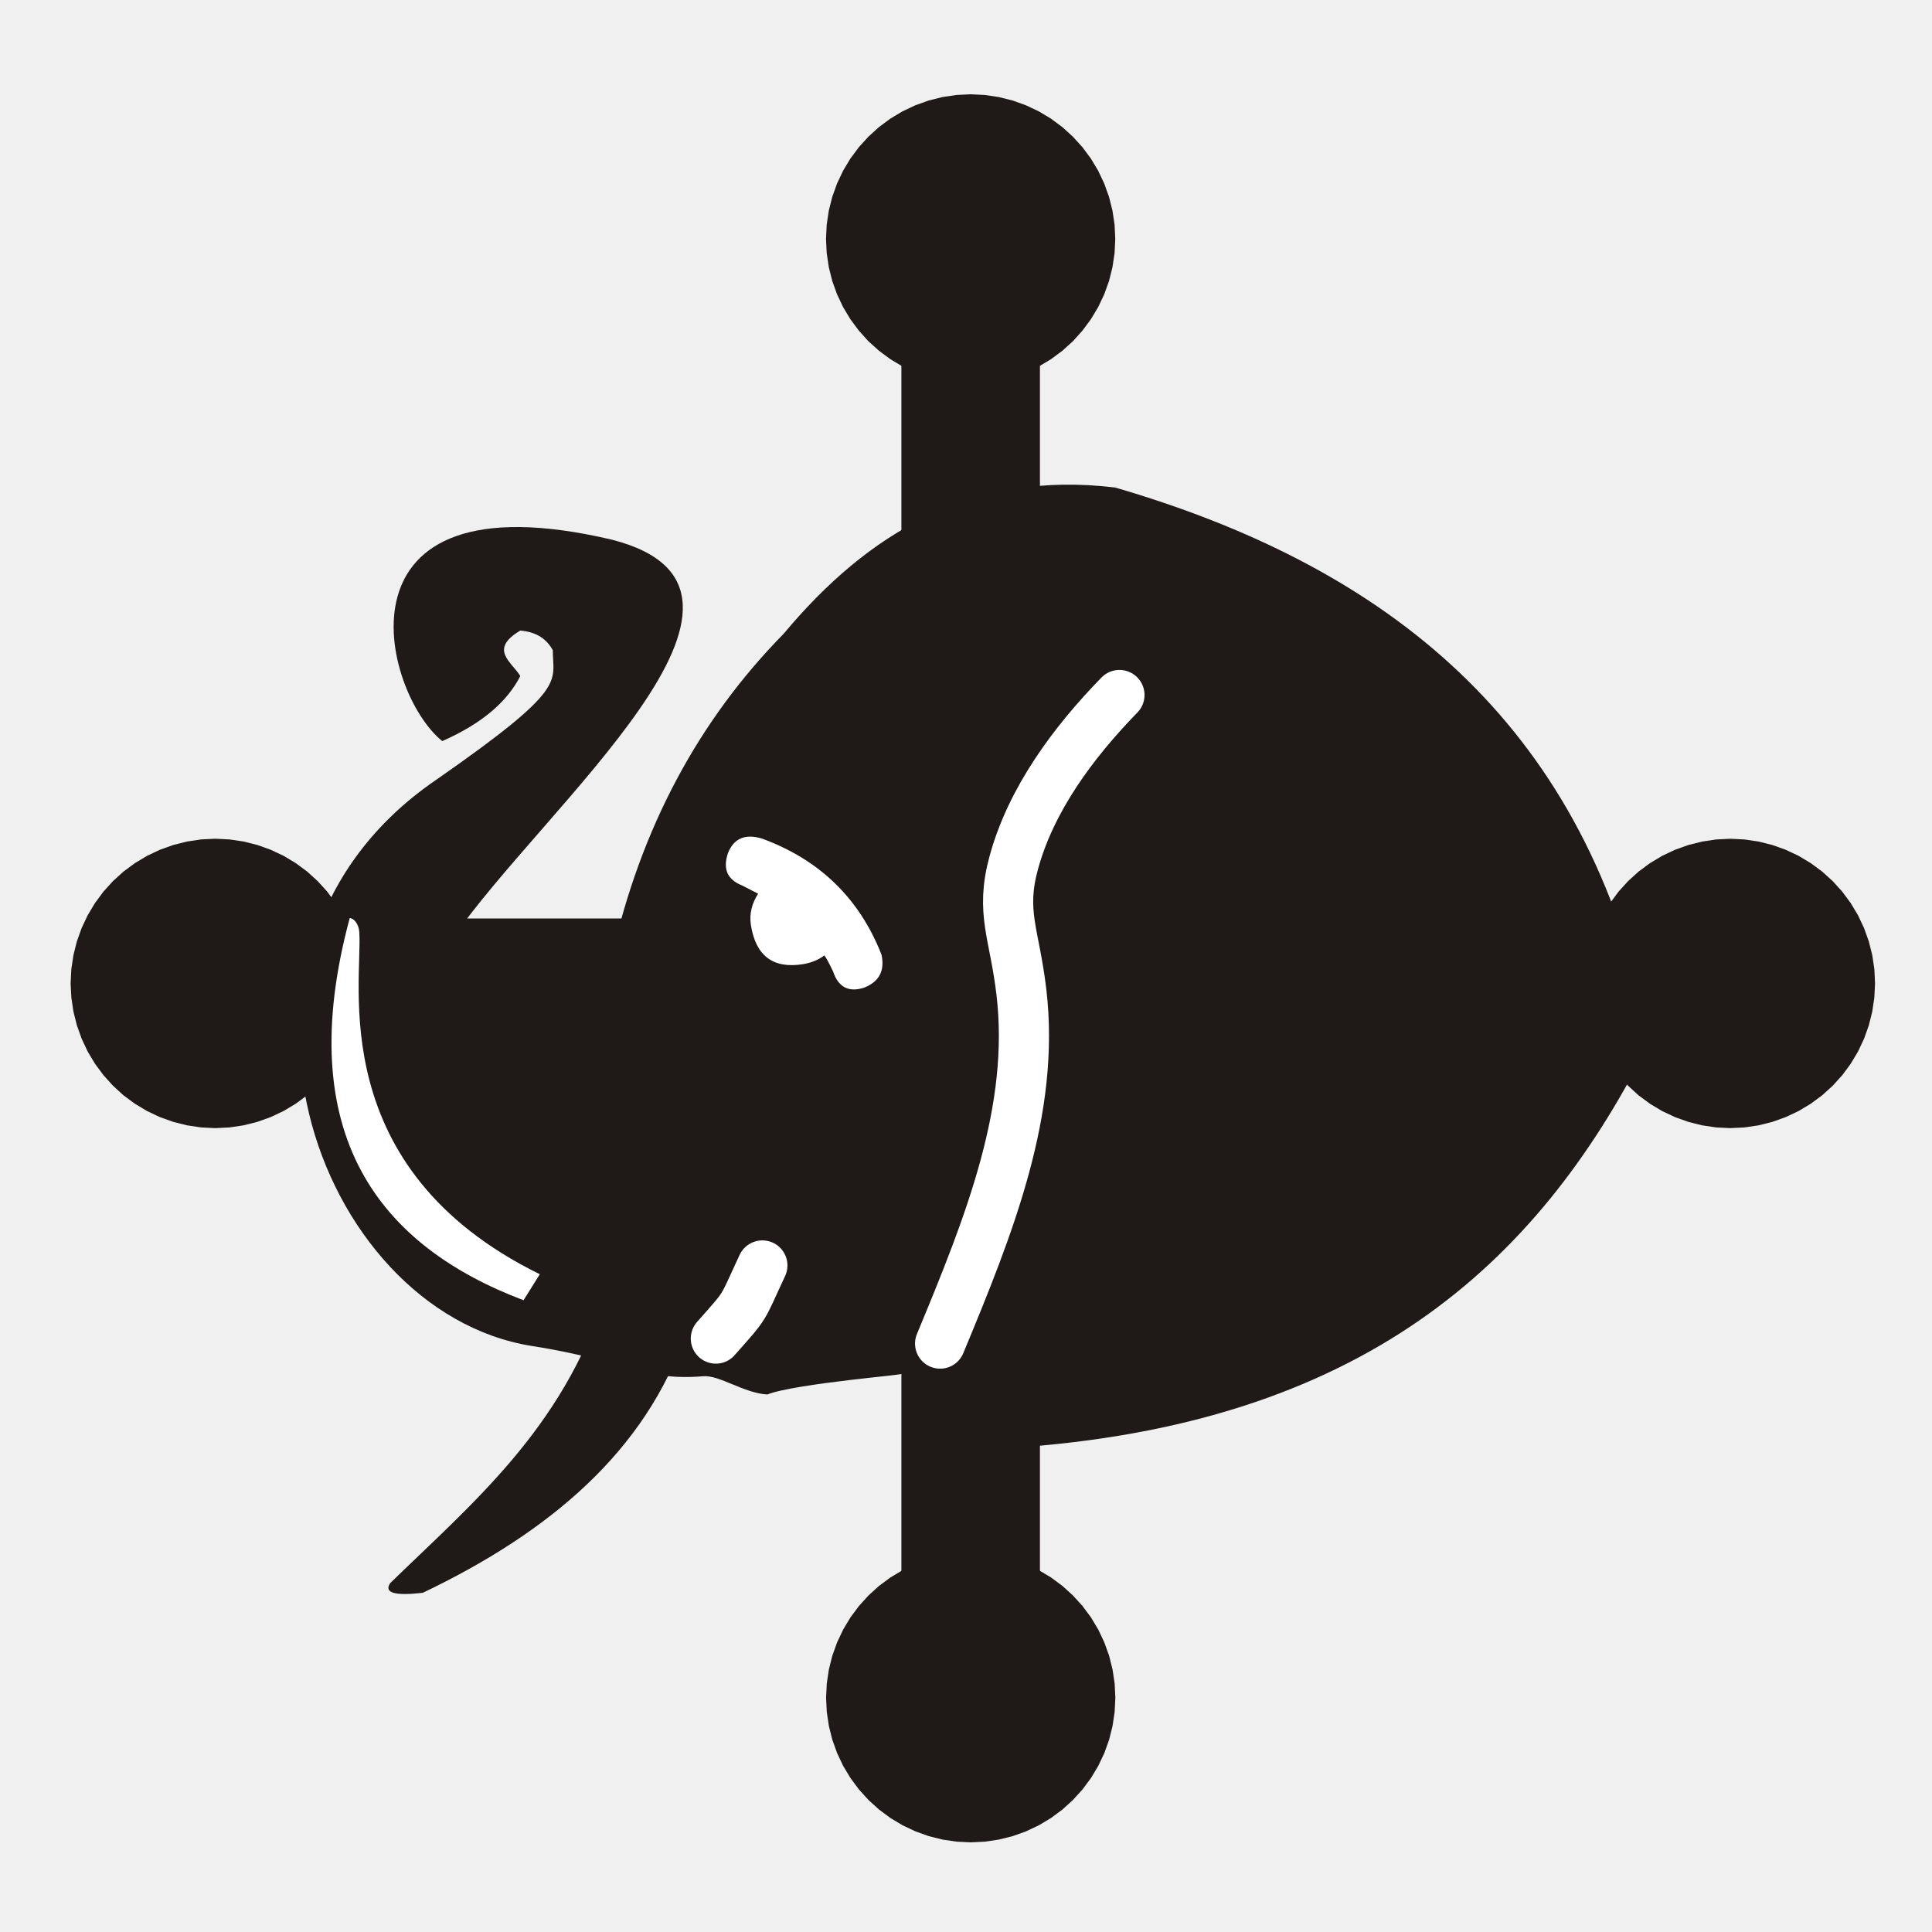
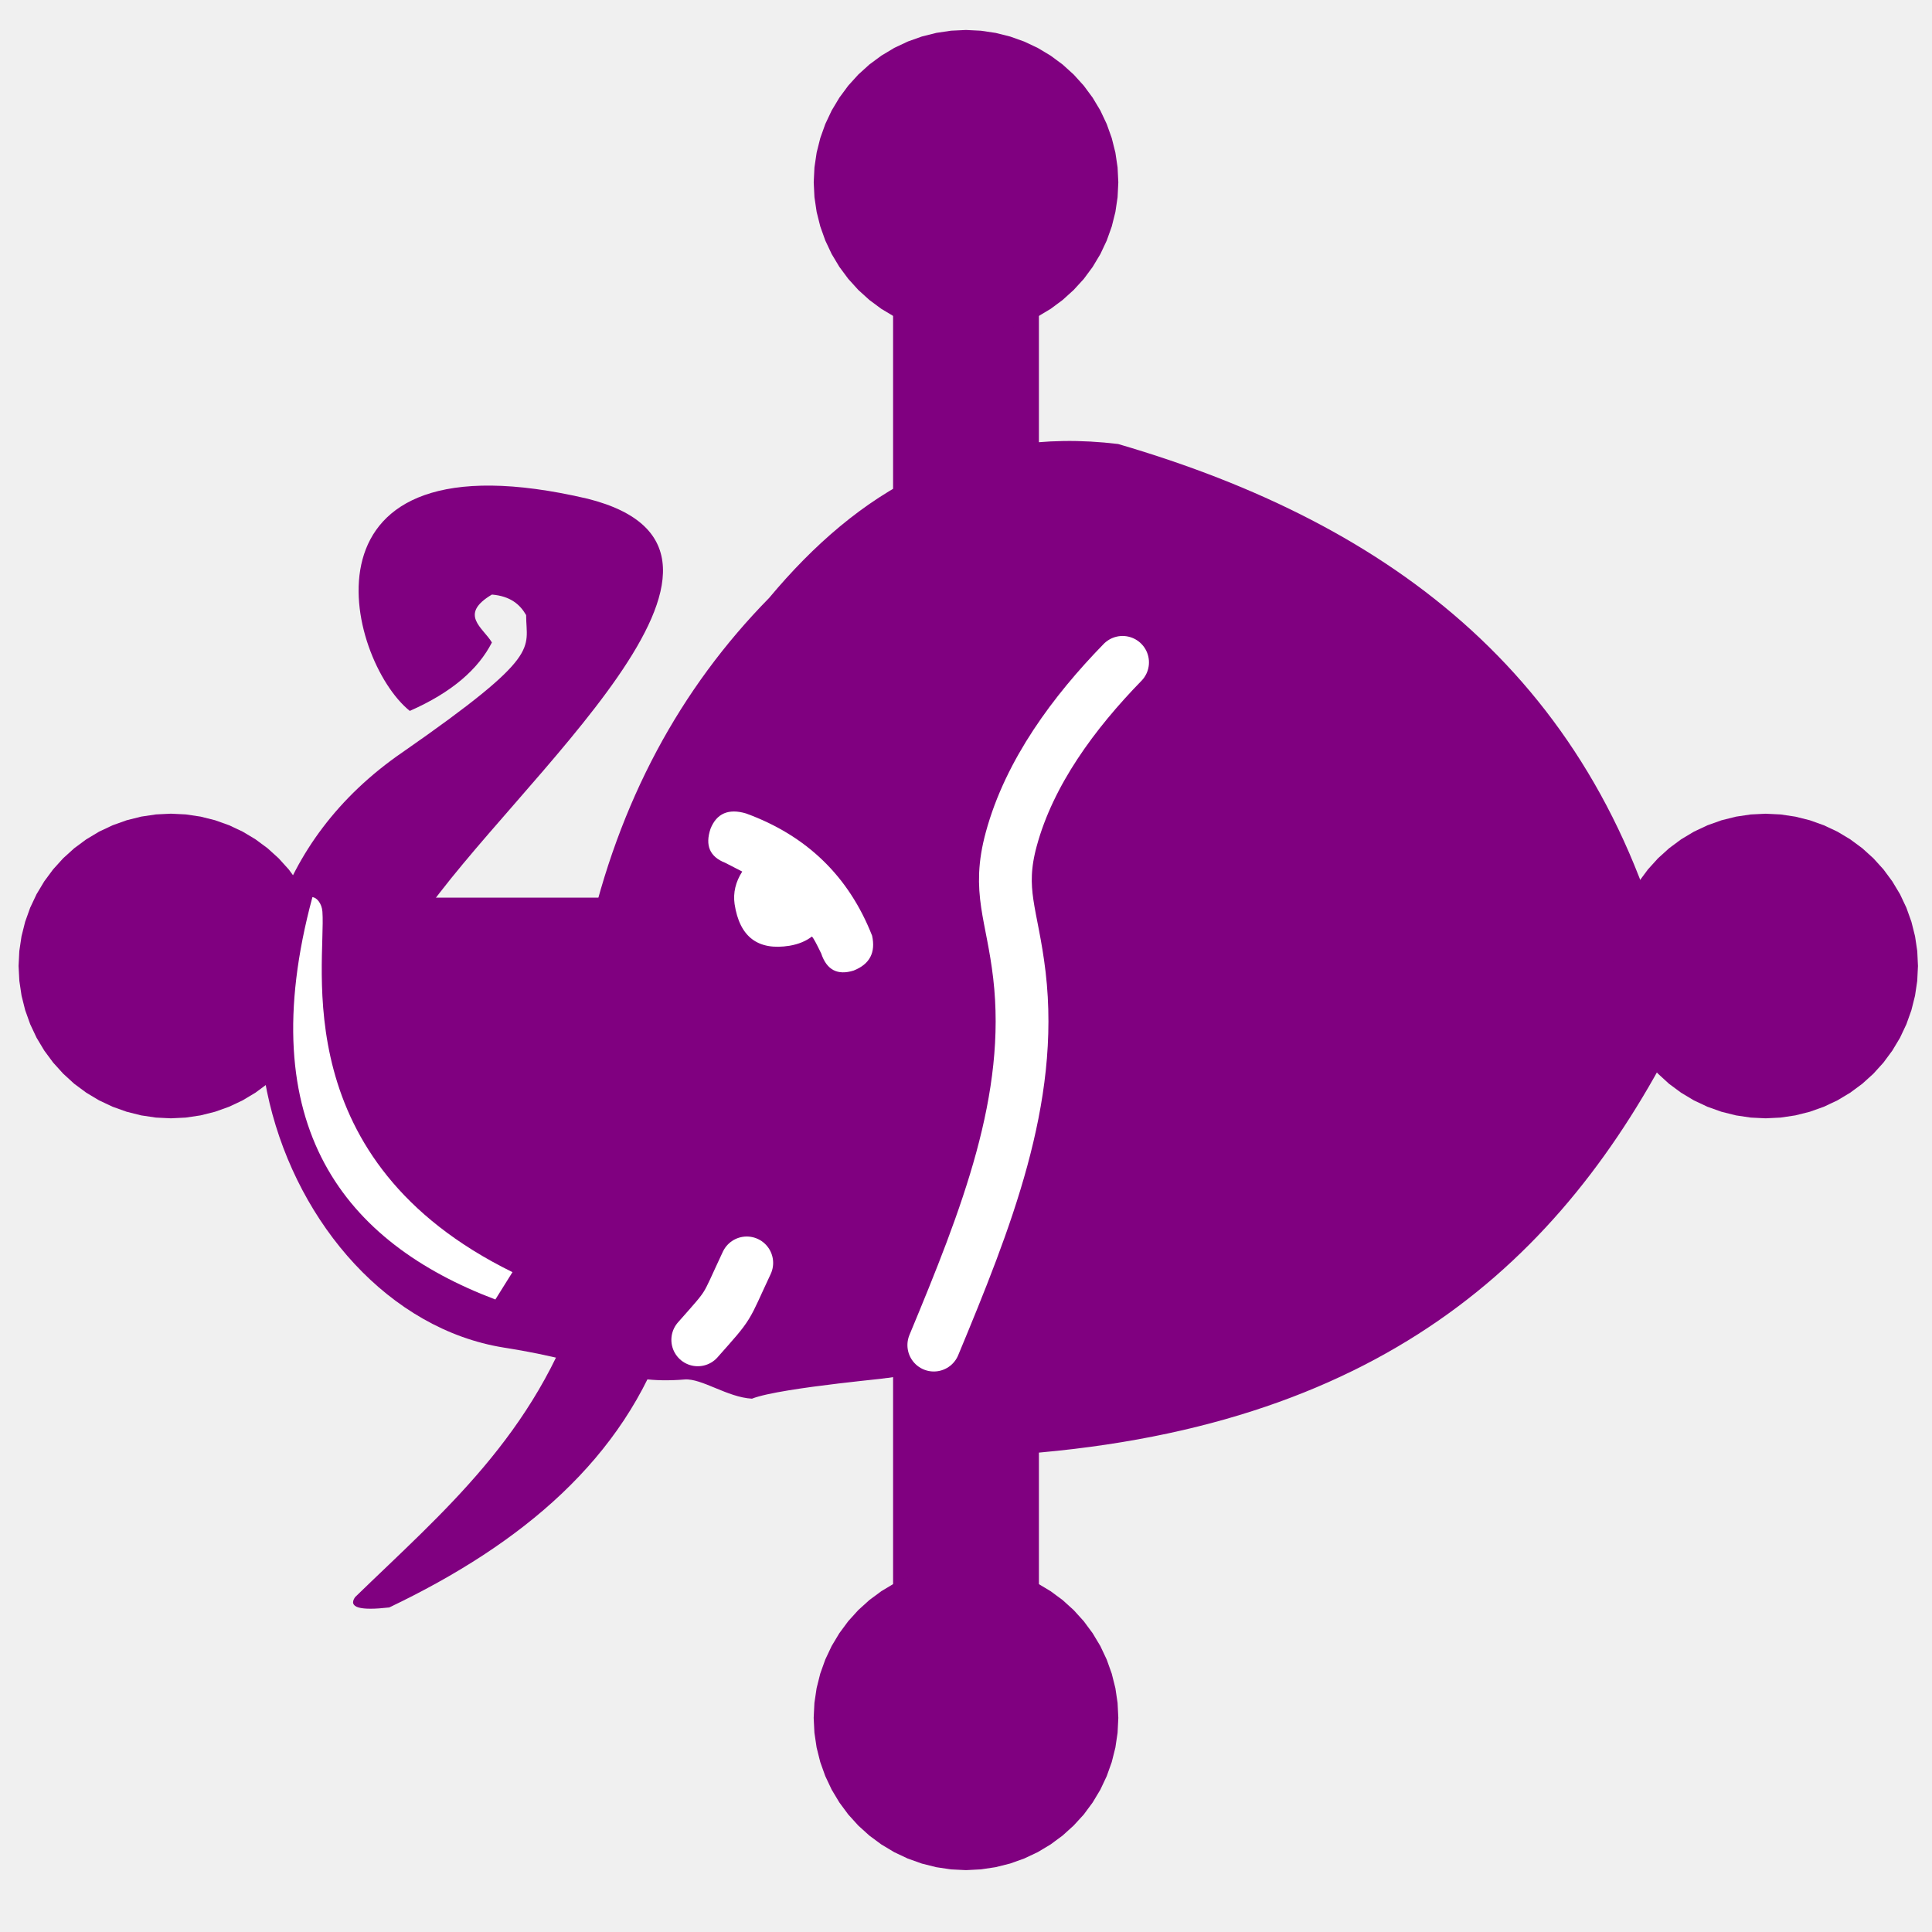
<svg xmlns="http://www.w3.org/2000/svg" xmlns:xlink="http://www.w3.org/1999/xlink" width="177.17" height="177.17" shape-rendering="geometricPrecision" image-rendering="optimizeQuality" fill-rule="evenodd" clip-rule="evenodd" viewBox="0 0 50 50" version="1.1" id="svg974">
  <defs id="defs968">
    <linearGradient id="linearGradient1002">
      <stop style="stop-color:#ffffff;stop-opacity:1" offset="0" id="stop998" />
      <stop style="stop-color:#dcdbdb;stop-opacity:1" offset="1" id="stop1000" />
    </linearGradient>
    <linearGradient id="0" x1="21.376" x2="77.64" gradientUnits="userSpaceOnUse">
      <stop stop-color="#fff" id="stop963" />
      <stop offset="1" stop-color="#fff" stop-opacity="0" id="stop965" />
    </linearGradient>
    <linearGradient xlink:href="#linearGradient1002" id="linearGradient1004" x1="-41.79" y1="22.582" x2="-15.829" y2="22.582" gradientUnits="userSpaceOnUse" />
    <linearGradient id="linearGradient5398" x1="0" y1="0" x2="0" y2="1">
      <stop offset="20%" style="stop-color:#000000;stop-opacity:1" id="stop5394" />
      <stop offset="100%" style="stop-color:#4d4d4d;stop-opacity:1" id="stop5396" />
    </linearGradient>
    <linearGradient gradientTransform="translate(0.4711184,-0.1997357)" id="0-1" x1="21.253" y1="37.592" x2="77.64" y2="37.469" gradientUnits="userSpaceOnUse">
      <stop stop-color="#fff" id="stop3285" />
      <stop offset="1" stop-color="#fff" stop-opacity="0" id="stop3287" />
    </linearGradient>
  </defs>
-   <g id="g5357" style="opacity:1;fill:#1f1a17;fill-opacity:1" transform="matrix(0.8413085,0,0,0.8413085,-76.52642,18.77644)">
-     <path id="path5349" d="m 119.666,20.579 c 0.125,0.774 0.404,1.444 1.3,1.7 11.23,-0.424 16.83,-5.233 20.3,-11.7 l 0.2,-2.1 c -2.107,-8.893 -8.151,-13.45 -16.2,-15.8 -4.4,-0.532 -7.597,1.382 -10.2,4.5 -2.594,2.641 -4.396,5.944 -5.3,10 -0.908,3.606 -5.791,1.699 -4.9,-0.6 2.766,-4.057 11.001,-10.761 4.9,-12.3 -8.758,-2.052 -7.058,4.706 -5.2,6.2 1.24,-0.546 2.002,-1.223 2.4,-2 -0.26,-0.436 -0.982,-0.816 0,-1.4 0.539,0.046 0.819,0.286 1,0.6 0,1 0.504,1.146 -3.6,4 -7.641,5.233 -3.734,16.329 2.943,17.405 2.938,0.458 3.404,1.087 5.289,0.933 0.495,-0.04 1.252,0.523 1.968,0.561 0.844,-0.337 4.587,-0.642 3.836,-0.6 0.37,0.007 0.837,-0.226 1.091,-0.037 0.118,0.088 0.127,0.436 0.173,0.637 z" style="fill:#1f1a17;fill-opacity:1;stroke:none;stroke-width:1px;stroke-linecap:butt;stroke-linejoin:miter;stroke-opacity:1" />
-     <path id="path5353" d="m 109.566,17.579 c -1.328,4.066 -4.05,6.322 -6.6,8.8 -0.206,0.304 0.146,0.398 1,0.3 3.905,-1.864 6.86,-4.36 8.1,-8 -0.786,-0.413 -1.312,-1.084 -2.5,-1.1 z" style="fill:#1f1a17;fill-opacity:1;stroke:none;stroke-width:1px;stroke-linecap:butt;stroke-linejoin:miter;stroke-opacity:1" />
+   <g id="g5357" style="opacity:1;fill:#1f1a17;fill-opacity:1" transform="matrix(0.8855879,0,0,0.8855879,-81.99715,17.97408)">
+     <path id="path5349" d="m 119.666,20.579 c 0.125,0.774 0.404,1.444 1.3,1.7 11.23,-0.424 16.83,-5.233 20.3,-11.7 l 0.2,-2.1 c -2.107,-8.893 -8.151,-13.45 -16.2,-15.8 -4.4,-0.532 -7.597,1.382 -10.2,4.5 -2.594,2.641 -4.396,5.944 -5.3,10 -0.908,3.606 -5.791,1.699 -4.9,-0.6 2.766,-4.057 11.001,-10.761 4.9,-12.3 -8.758,-2.052 -7.058,4.706 -5.2,6.2 1.24,-0.546 2.002,-1.223 2.4,-2 -0.26,-0.436 -0.982,-0.816 0,-1.4 0.539,0.046 0.819,0.286 1,0.6 0,1 0.504,1.146 -3.6,4 -7.641,5.233 -3.734,16.329 2.943,17.405 2.938,0.458 3.404,1.087 5.289,0.933 0.495,-0.04 1.252,0.523 1.968,0.561 0.844,-0.337 4.587,-0.642 3.836,-0.6 0.37,0.007 0.837,-0.226 1.091,-0.037 0.118,0.088 0.127,0.436 0.173,0.637 z" style="fill:#800080;fill-opacity:1;stroke:none;stroke-width:1px;stroke-linecap:butt;stroke-linejoin:miter;stroke-opacity:1" />
+     <path id="path5353" d="m 109.566,17.579 c -1.328,4.066 -4.05,6.322 -6.6,8.8 -0.206,0.304 0.146,0.398 1,0.3 3.905,-1.864 6.86,-4.36 8.1,-8 -0.786,-0.413 -1.312,-1.084 -2.5,-1.1 z" style="fill:#800080;fill-opacity:1;stroke:none;stroke-width:1px;stroke-linecap:butt;stroke-linejoin:miter;stroke-opacity:1" />
  </g>
-   <g id="g14577" transform="matrix(0.95,0,0,0.95,1.370873,1.701061)">
-     <rect y="4.245" x="23.113" height="40.212" width="3.774" id="rect14571" style="opacity:1;fill:#1f1a17;fill-opacity:1;fill-rule:nonzero;stroke:none;stroke-width:1.693;stroke-linecap:round;stroke-linejoin:round;stroke-miterlimit:4;stroke-dasharray:none;stroke-opacity:1;paint-order:normal" />
-     <rect transform="rotate(90)" style="opacity:1;fill:#1f1a17;fill-opacity:1;fill-rule:nonzero;stroke:none;stroke-width:1.843;stroke-linecap:round;stroke-linejoin:round;stroke-miterlimit:4;stroke-dasharray:none;stroke-opacity:1;paint-order:normal" id="rect14573" width="3.774" height="47.642" x="23.231" y="-48.821" />
+   <g id="g14577">
+     <rect y="4.245" x="23.113" height="40.212" width="3.774" id="rect14571" style="opacity:1;fill:#800080;fill-opacity:1;fill-rule:nonzero;stroke:none;stroke-width:1.693;stroke-linecap:round;stroke-linejoin:round;stroke-miterlimit:4;stroke-dasharray:none;stroke-opacity:1;paint-order:normal" />
+     <rect transform="rotate(90)" style="opacity:1;fill:#800080;fill-opacity:1;fill-rule:nonzero;stroke:none;stroke-width:1.843;stroke-linecap:round;stroke-linejoin:round;stroke-miterlimit:4;stroke-dasharray:none;stroke-opacity:1;paint-order:normal" id="rect14573" width="3.774" height="47.642" x="23.231" y="-48.821" />
  </g>
-   <path style="opacity:1;fill:#1f1a17;fill-opacity:1;fill-rule:nonzero;stroke:none;stroke-width:1.693;stroke-linecap:round;stroke-linejoin:round;stroke-miterlimit:4;stroke-dasharray:none;stroke-opacity:1;paint-order:normal" id="path14587" d="m 27.787,47.244 -0.287,0.26 -0.311,0.23 -0.332,0.199 -0.35,0.165 -0.364,0.13 -0.375,0.094 -0.383,0.057 L 25,48.399 l -0.386,-0.019 -0.383,-0.057 -0.375,-0.094 -0.364,-0.13 -0.35,-0.165 -0.332,-0.199 -0.311,-0.23 -0.287,-0.26 -0.26,-0.287 -0.23,-0.311 -0.199,-0.332 -0.165,-0.35 -0.13,-0.364 -0.094,-0.375 -0.057,-0.383 -0.019,-0.386 0.019,-0.386 0.057,-0.383 0.094,-0.375 0.13,-0.364 0.165,-0.35 0.199,-0.332 0.23,-0.311 0.26,-0.287 0.287,-0.26 0.311,-0.23 0.332,-0.199 0.35,-0.165 0.364,-0.13 0.375,-0.094 0.383,-0.057 L 25,40.516 l 0.386,0.019 0.383,0.057 0.375,0.094 0.364,0.13 0.35,0.165 0.332,0.199 0.311,0.23 0.287,0.26 0.26,0.287 0.23,0.311 0.199,0.332 0.165,0.35 0.13,0.364 0.094,0.375 0.057,0.383 0.019,0.386 -0.019,0.386 -0.057,0.383 -0.094,0.375 -0.13,0.364 -0.165,0.35 -0.199,0.332 -0.23,0.311 z" transform="matrix(0,0.95,-0.95,0,47.8066,1.701061)" />
-   <path style="fill:#ffffff;stroke:none;stroke-width:0.841px;stroke-linecap:butt;stroke-linejoin:miter;stroke-opacity:1" d="m 9.051,23.759 c -1.522,5.648 0.811,8.496 4.498,9.891 l 0.421,-0.673 C 8.383,30.233 9.392,25.423 9.298,24.116 9.283,23.904 9.151,23.763 9.051,23.759 Z" id="path5359" />
-   <path style="fill:#ffffff;stroke-width:0.767" d="m 19.618,23.128 c -0.279,-0.143 -0.415,-0.214 -0.415,-0.214 -0.382,-0.149 -0.5,-0.428 -0.363,-0.837 0.149,-0.376 0.442,-0.506 0.876,-0.376 1.492,0.545 2.525,1.548 3.097,3.005 0.09,0.415 -0.058,0.701 -0.455,0.857 -0.396,0.123 -0.662,-0.013 -0.798,-0.422 -0.104,-0.214 -0.176,-0.357 -0.227,-0.415 -0.143,0.11 -0.324,0.188 -0.552,0.227 -0.774,0.123 -1.226,-0.214 -1.35,-1.026 -0.039,-0.279 0.026,-0.545 0.189,-0.798" id="path3879" />
-   <path style="fill:none;stroke:#ffffff;stroke-width:1.298;stroke-linecap:round;stroke-linejoin:miter;stroke-miterlimit:4;stroke-dasharray:none;stroke-opacity:1" d="m 24.33,34.772 c 1.292,-3.109 2.462,-6.045 2.104,-9.095 -0.177,-1.513 -0.55,-2.057 -0.199,-3.346 0.446,-1.641 1.539,-3.116 2.736,-4.344" id="path7508" />
-   <path style="fill:none;stroke:#ffffff;stroke-width:1.298;stroke-linecap:round;stroke-linejoin:miter;stroke-miterlimit:4;stroke-dasharray:none;stroke-opacity:1" d="m 18.526,34.642 c 0.83,-0.94 0.644,-0.695 1.204,-1.892" id="path7512" />
-   <path style="opacity:1;fill:#1f1a17;fill-opacity:1;fill-rule:nonzero;stroke:none;stroke-width:1.609;stroke-linecap:round;stroke-linejoin:round;stroke-miterlimit:4;stroke-dasharray:none;stroke-opacity:1;paint-order:normal" id="path14581" d="M 27.768,8.83 27.496,9.076 27.201,9.295 26.886,9.484 26.554,9.641 26.208,9.765 25.851,9.854 25.488,9.908 25.121,9.926 24.754,9.908 24.39,9.854 24.034,9.765 23.688,9.641 23.356,9.484 23.041,9.295 22.746,9.076 22.473,8.83 22.227,8.557 22.008,8.262 21.819,7.947 21.662,7.615 21.538,7.269 21.449,6.913 l -0.054,-0.363 -0.018,-0.367 0.018,-0.367 0.054,-0.363 0.089,-0.356 0.124,-0.346 0.157,-0.332 0.189,-0.315 0.219,-0.295 0.247,-0.272 0.272,-0.247 0.295,-0.219 0.315,-0.189 0.332,-0.157 0.346,-0.124 0.356,-0.089 0.363,-0.054 0.367,-0.018 0.367,0.018 0.363,0.054 0.356,0.089 0.346,0.124 0.332,0.157 0.315,0.189 0.295,0.219 0.272,0.247 0.247,0.272 0.219,0.295 0.189,0.315 0.157,0.332 0.124,0.346 0.089,0.356 0.054,0.363 0.018,0.367 -0.018,0.367 -0.054,0.363 -0.089,0.356 -0.124,0.346 -0.157,0.332 -0.189,0.315 -0.219,0.295 z" />
-   <path d="m 27.768,46.583 -0.272,0.247 -0.295,0.219 -0.315,0.189 -0.332,0.157 -0.346,0.124 -0.356,0.089 -0.363,0.054 -0.367,0.018 -0.367,-0.018 -0.363,-0.054 -0.356,-0.089 -0.346,-0.124 -0.332,-0.157 -0.315,-0.189 -0.295,-0.219 -0.272,-0.247 -0.247,-0.272 -0.219,-0.295 -0.189,-0.315 -0.157,-0.332 -0.124,-0.346 -0.089,-0.356 -0.054,-0.363 -0.018,-0.367 0.018,-0.367 0.054,-0.363 0.089,-0.356 0.124,-0.346 0.157,-0.332 0.189,-0.315 0.219,-0.295 0.247,-0.272 0.272,-0.247 0.295,-0.219 0.315,-0.189 0.332,-0.157 0.346,-0.124 0.356,-0.089 0.363,-0.054 0.367,-0.018 0.367,0.018 0.363,0.054 0.356,0.089 0.346,0.124 0.332,0.157 0.315,0.189 0.295,0.219 0.272,0.247 0.247,0.272 0.219,0.295 0.189,0.315 0.157,0.332 0.124,0.346 0.089,0.356 0.054,0.363 0.018,0.367 -0.018,0.367 -0.054,0.363 -0.089,0.356 -0.124,0.346 -0.157,0.332 -0.189,0.315 -0.219,0.295 z" id="path14583" style="opacity:1;fill:#1f1a17;fill-opacity:1;fill-rule:nonzero;stroke:none;stroke-width:1.609;stroke-linecap:round;stroke-linejoin:round;stroke-miterlimit:4;stroke-dasharray:none;stroke-opacity:1;paint-order:normal" />
-   <path d="M 27.787,7.504 27.5,7.764 27.19,7.994 26.858,8.193 26.508,8.358 26.144,8.488 25.769,8.582 25.386,8.639 25,8.658 24.614,8.639 24.231,8.582 23.856,8.488 23.492,8.358 23.142,8.193 22.81,7.994 22.5,7.764 22.213,7.504 21.953,7.217 21.723,6.907 21.524,6.575 21.359,6.225 l -0.13,-0.364 -0.094,-0.375 -0.057,-0.383 -0.019,-0.386 0.019,-0.386 0.057,-0.383 0.094,-0.375 0.13,-0.364 0.165,-0.35 0.199,-0.332 0.23,-0.311 0.26,-0.287 0.287,-0.26 0.311,-0.23 0.332,-0.199 0.35,-0.165 0.364,-0.13 0.375,-0.094 0.383,-0.057 L 25,0.776 l 0.386,0.019 0.383,0.057 0.375,0.094 0.364,0.13 0.35,0.165 0.332,0.199 0.311,0.23 0.287,0.26 0.26,0.287 0.23,0.311 0.199,0.332 0.165,0.35 0.13,0.364 0.094,0.375 0.057,0.383 0.019,0.386 -0.019,0.386 -0.057,0.383 -0.094,0.375 -0.13,0.364 -0.165,0.35 -0.199,0.332 -0.23,0.311 z" id="path14585" style="opacity:1;fill:#1f1a17;fill-opacity:1;fill-rule:nonzero;stroke:none;stroke-width:1.693;stroke-linecap:round;stroke-linejoin:round;stroke-miterlimit:4;stroke-dasharray:none;stroke-opacity:1;paint-order:normal" transform="matrix(0,0.95,-0.95,0,49.26297,1.701061)" />
+   <path style="opacity:1;fill:#800080;fill-opacity:1;fill-rule:nonzero;stroke:none;stroke-width:1.693;stroke-linecap:round;stroke-linejoin:round;stroke-miterlimit:4;stroke-dasharray:none;stroke-opacity:1;paint-order:normal" id="path14587" d="m 27.787,47.244 -0.287,0.26 -0.311,0.23 -0.332,0.199 -0.35,0.165 -0.364,0.13 -0.375,0.094 -0.383,0.057 L 25,48.399 l -0.386,-0.019 -0.383,-0.057 -0.375,-0.094 -0.364,-0.13 -0.35,-0.165 -0.332,-0.199 -0.311,-0.23 -0.287,-0.26 -0.26,-0.287 -0.23,-0.311 -0.199,-0.332 -0.165,-0.35 -0.13,-0.364 -0.094,-0.375 -0.057,-0.383 -0.019,-0.386 0.019,-0.386 0.057,-0.383 0.094,-0.375 0.13,-0.364 0.165,-0.35 0.199,-0.332 0.23,-0.311 0.26,-0.287 0.287,-0.26 0.311,-0.23 0.332,-0.199 0.35,-0.165 0.364,-0.13 0.375,-0.094 0.383,-0.057 L 25,40.516 l 0.386,0.019 0.383,0.057 0.375,0.094 0.364,0.13 0.35,0.165 0.332,0.199 0.311,0.23 0.287,0.26 0.26,0.287 0.23,0.311 0.199,0.332 0.165,0.35 0.13,0.364 0.094,0.375 0.057,0.383 0.019,0.386 -0.019,0.386 -0.057,0.383 -0.094,0.375 -0.13,0.364 -0.165,0.35 -0.199,0.332 -0.23,0.311 z" transform="rotate(90,24.43986,24.43986)" />
+   <path style="fill:#ffffff;stroke:none;stroke-width:0.886px;stroke-linecap:butt;stroke-linejoin:miter;stroke-opacity:1" d="m 8.085,23.219 c -1.603,5.945 0.853,8.943 4.735,10.412 l 0.443,-0.708 C 7.382,30.034 8.443,24.971 8.344,23.594 8.328,23.372 8.189,23.223 8.085,23.219 Z" id="path5359" />
+   <path style="fill:#ffffff;stroke-width:0.807" d="m 19.207,22.555 c -0.294,-0.15 -0.437,-0.225 -0.437,-0.225 -0.403,-0.157 -0.526,-0.451 -0.382,-0.881 0.157,-0.396 0.465,-0.533 0.922,-0.396 1.571,0.574 2.658,1.63 3.26,3.163 0.095,0.437 -0.061,0.737 -0.478,0.902 -0.416,0.13 -0.697,-0.014 -0.84,-0.444 -0.11,-0.225 -0.185,-0.376 -0.239,-0.437 -0.15,0.116 -0.341,0.198 -0.581,0.239 -0.815,0.13 -1.291,-0.225 -1.421,-1.08 -0.041,-0.294 0.027,-0.574 0.198,-0.84" id="path3879" />
+   <path style="fill:none;stroke:#ffffff;stroke-width:1.366;stroke-linecap:round;stroke-linejoin:miter;stroke-miterlimit:4;stroke-dasharray:none;stroke-opacity:1" d="m 24.167,34.811 c 1.36,-3.273 2.591,-6.363 2.215,-9.574 -0.187,-1.593 -0.579,-2.165 -0.21,-3.522 0.469,-1.727 1.62,-3.28 2.88,-4.573" id="path7508" />
+   <path style="fill:none;stroke:#ffffff;stroke-width:1.366;stroke-linecap:round;stroke-linejoin:miter;stroke-miterlimit:4;stroke-dasharray:none;stroke-opacity:1" d="m 18.058,34.675 c 0.874,-0.989 0.677,-0.732 1.268,-1.991" id="path7512" />
+   <path style="opacity:1;fill:#800080;fill-opacity:1;fill-rule:nonzero;stroke:none;stroke-width:1.693;stroke-linecap:round;stroke-linejoin:round;stroke-miterlimit:4;stroke-dasharray:none;stroke-opacity:1;paint-order:normal" id="path14581" d="M 27.787,7.504 27.5,7.764 27.19,7.994 26.858,8.193 26.508,8.358 26.144,8.488 25.769,8.582 25.386,8.639 25,8.658 24.614,8.639 24.231,8.582 23.856,8.488 23.492,8.358 23.142,8.193 22.81,7.994 22.5,7.764 22.213,7.504 21.953,7.217 21.723,6.907 21.524,6.575 21.359,6.225 l -0.13,-0.364 -0.094,-0.375 -0.057,-0.383 -0.019,-0.386 0.019,-0.386 0.057,-0.383 0.094,-0.375 0.13,-0.364 0.165,-0.35 0.199,-0.332 0.23,-0.311 0.26,-0.287 0.287,-0.26 0.311,-0.23 0.332,-0.199 0.35,-0.165 0.364,-0.13 0.375,-0.094 0.383,-0.057 L 25,0.776 l 0.386,0.019 0.383,0.057 0.375,0.094 0.364,0.13 0.35,0.165 0.332,0.199 0.311,0.23 0.287,0.26 0.26,0.287 0.23,0.311 0.199,0.332 0.165,0.35 0.13,0.364 0.094,0.375 0.057,0.383 0.019,0.386 -0.019,0.386 -0.057,0.383 -0.094,0.375 -0.13,0.364 -0.165,0.35 -0.199,0.332 -0.23,0.311 z" />
+   <path d="m 27.787,47.244 -0.287,0.26 -0.311,0.23 -0.332,0.199 -0.35,0.165 -0.364,0.13 -0.375,0.094 -0.383,0.057 L 25,48.399 l -0.386,-0.019 -0.383,-0.057 -0.375,-0.094 -0.364,-0.13 -0.35,-0.165 -0.332,-0.199 -0.311,-0.23 -0.287,-0.26 -0.26,-0.287 -0.23,-0.311 -0.199,-0.332 -0.165,-0.35 -0.13,-0.364 -0.094,-0.375 -0.057,-0.383 -0.019,-0.386 0.019,-0.386 0.057,-0.383 0.094,-0.375 0.13,-0.364 0.165,-0.35 0.199,-0.332 0.23,-0.311 0.26,-0.287 0.287,-0.26 0.311,-0.23 0.332,-0.199 0.35,-0.165 0.364,-0.13 0.375,-0.094 0.383,-0.057 L 25,40.516 l 0.386,0.019 0.383,0.057 0.375,0.094 0.364,0.13 0.35,0.165 0.332,0.199 0.311,0.23 0.287,0.26 0.26,0.287 0.23,0.311 0.199,0.332 0.165,0.35 0.13,0.364 0.094,0.375 0.057,0.383 0.019,0.386 -0.019,0.386 -0.057,0.383 -0.094,0.375 -0.13,0.364 -0.165,0.35 -0.199,0.332 -0.23,0.311 z" id="path14583" style="opacity:1;fill:#800080;fill-opacity:1;fill-rule:nonzero;stroke:none;stroke-width:1.693;stroke-linecap:round;stroke-linejoin:round;stroke-miterlimit:4;stroke-dasharray:none;stroke-opacity:1;paint-order:normal" />
+   <path d="M 27.787,7.504 27.5,7.764 27.19,7.994 26.858,8.193 26.508,8.358 26.144,8.488 25.769,8.582 25.386,8.639 25,8.658 24.614,8.639 24.231,8.582 23.856,8.488 23.492,8.358 23.142,8.193 22.81,7.994 22.5,7.764 22.213,7.504 21.953,7.217 21.723,6.907 21.524,6.575 21.359,6.225 l -0.13,-0.364 -0.094,-0.375 -0.057,-0.383 -0.019,-0.386 0.019,-0.386 0.057,-0.383 0.094,-0.375 0.13,-0.364 0.165,-0.35 0.199,-0.332 0.23,-0.311 0.26,-0.287 0.287,-0.26 0.311,-0.23 0.332,-0.199 0.35,-0.165 0.364,-0.13 0.375,-0.094 0.383,-0.057 L 25,0.776 l 0.386,0.019 0.383,0.057 0.375,0.094 0.364,0.13 0.35,0.165 0.332,0.199 0.311,0.23 0.287,0.26 0.26,0.287 0.23,0.311 0.199,0.332 0.165,0.35 0.13,0.364 0.094,0.375 0.057,0.383 0.019,0.386 -0.019,0.386 -0.057,0.383 -0.094,0.375 -0.13,0.364 -0.165,0.35 -0.199,0.332 -0.23,0.311 z" id="path14585" style="opacity:1;fill:#800080;fill-opacity:1;fill-rule:nonzero;stroke:none;stroke-width:1.693;stroke-linecap:round;stroke-linejoin:round;stroke-miterlimit:4;stroke-dasharray:none;stroke-opacity:1;paint-order:normal" transform="rotate(90,25.20637,25.20637)" />
</svg>
